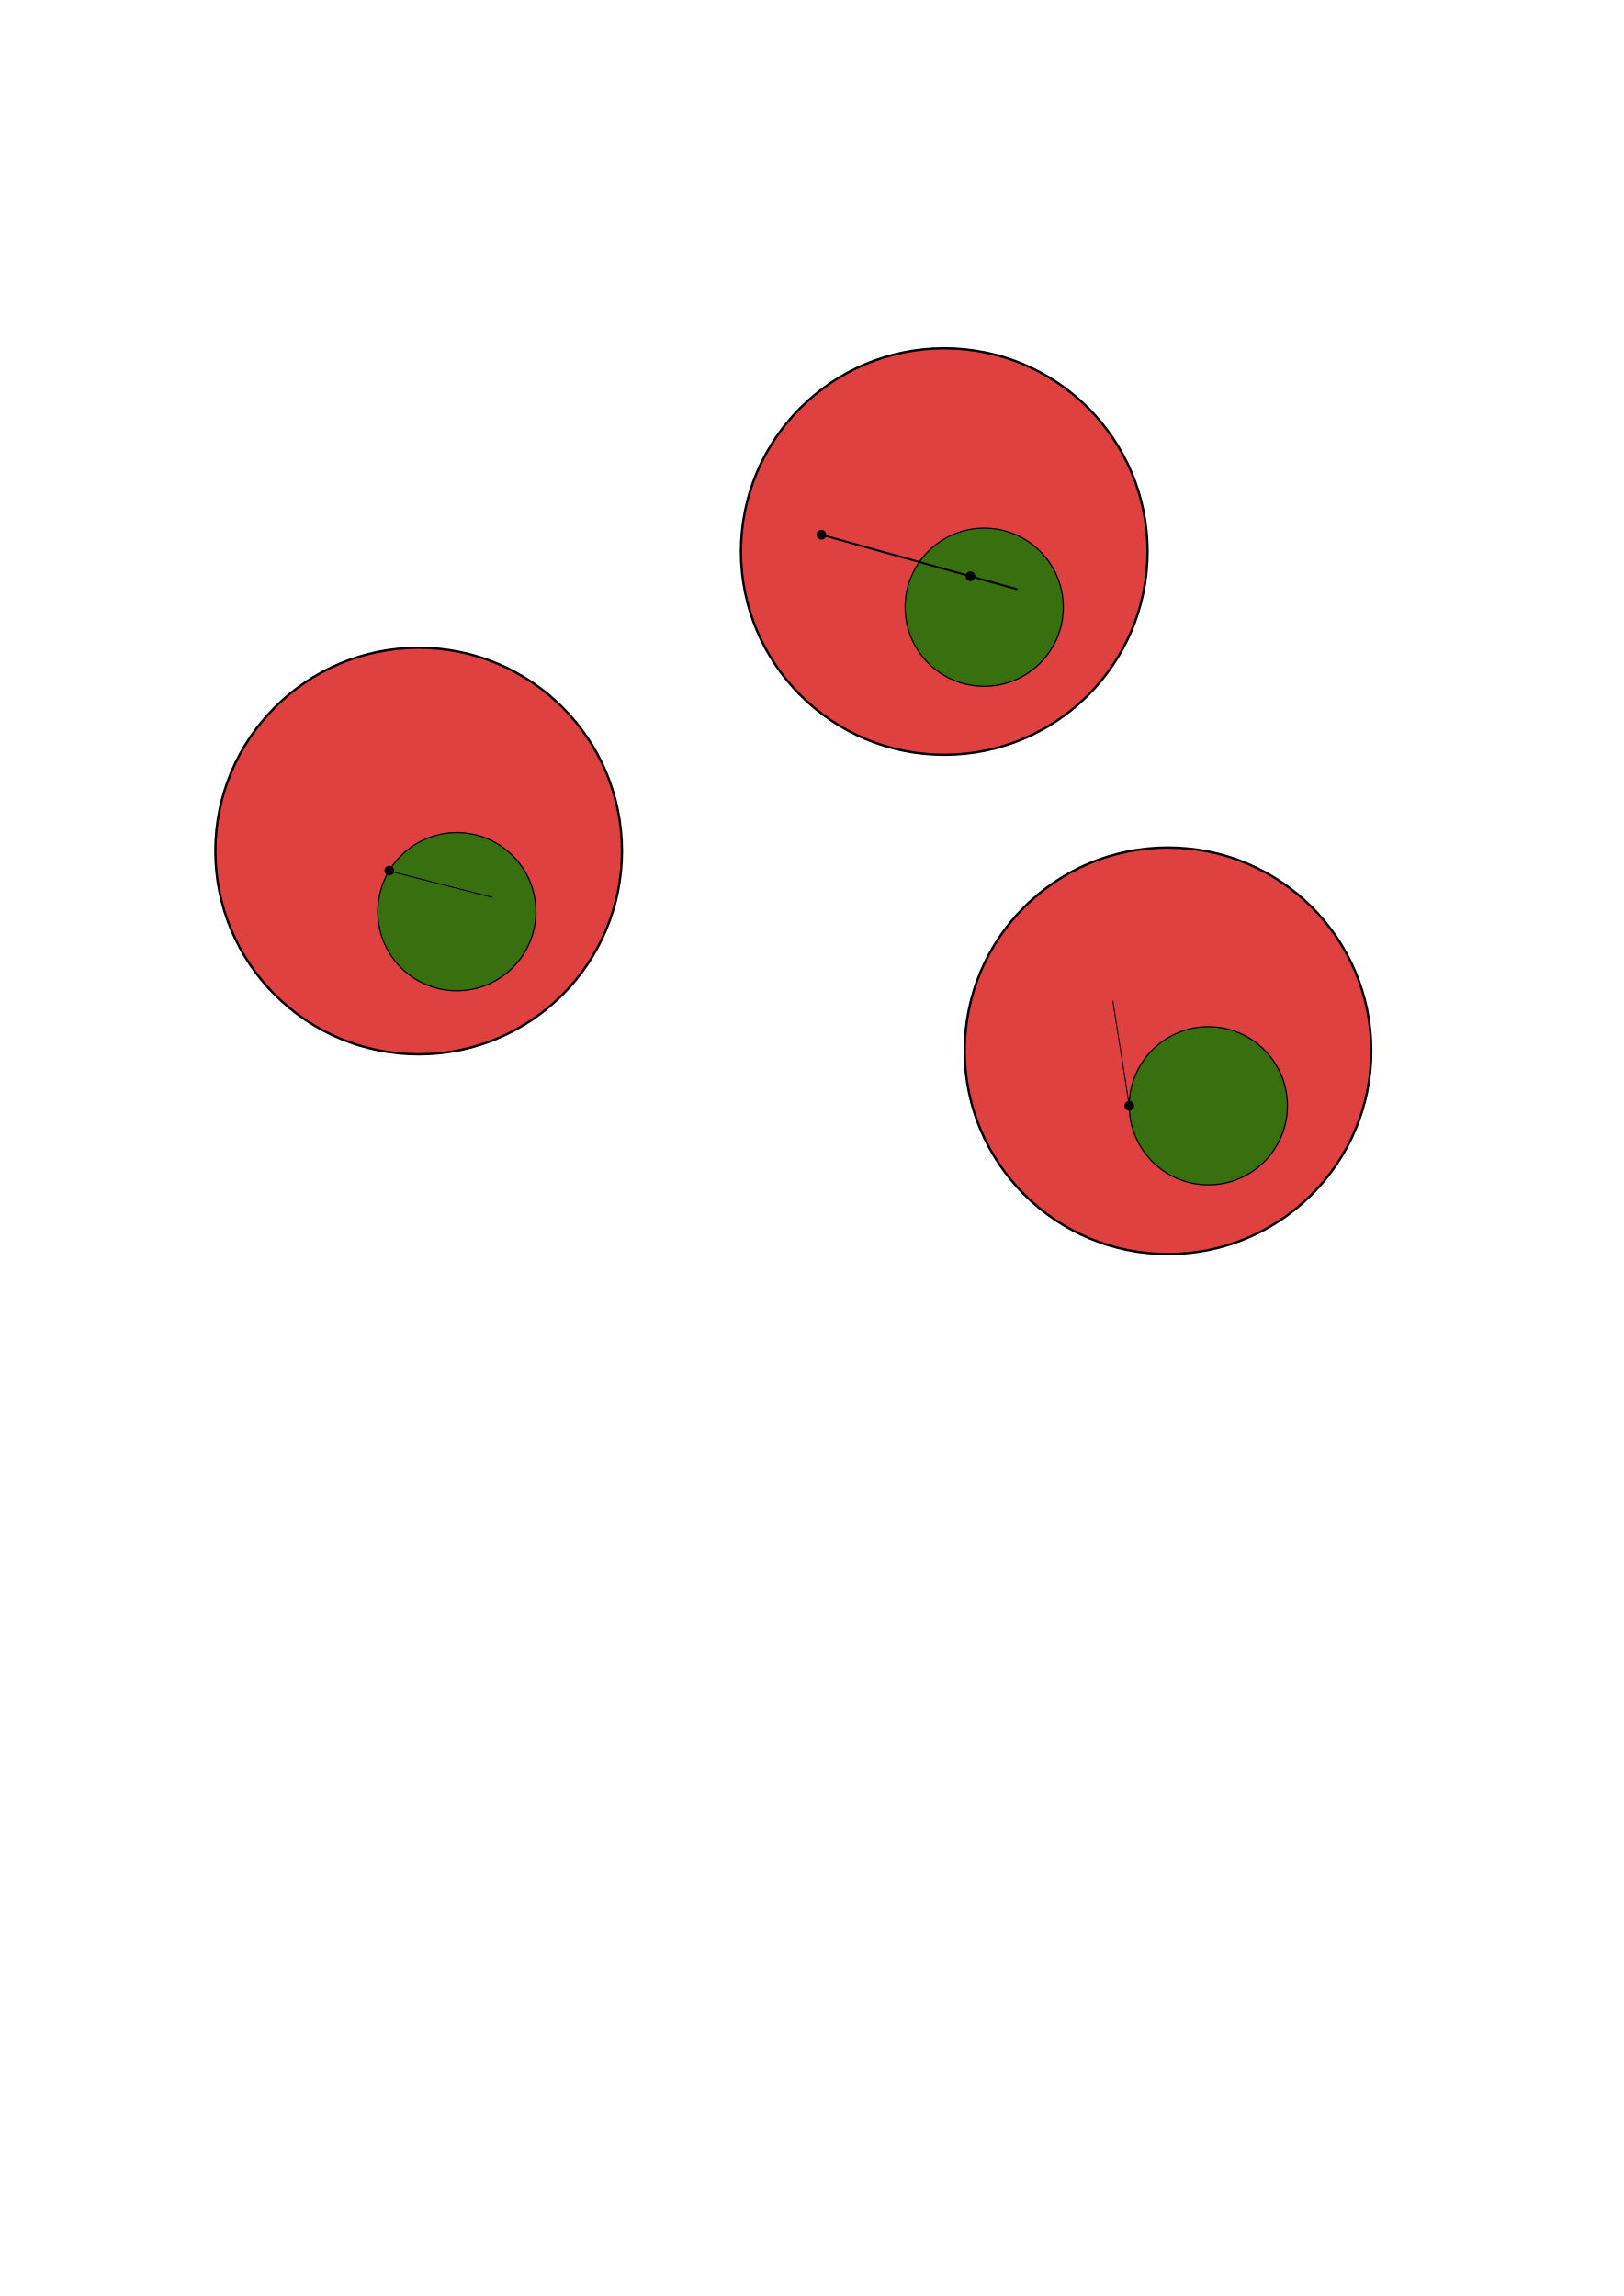
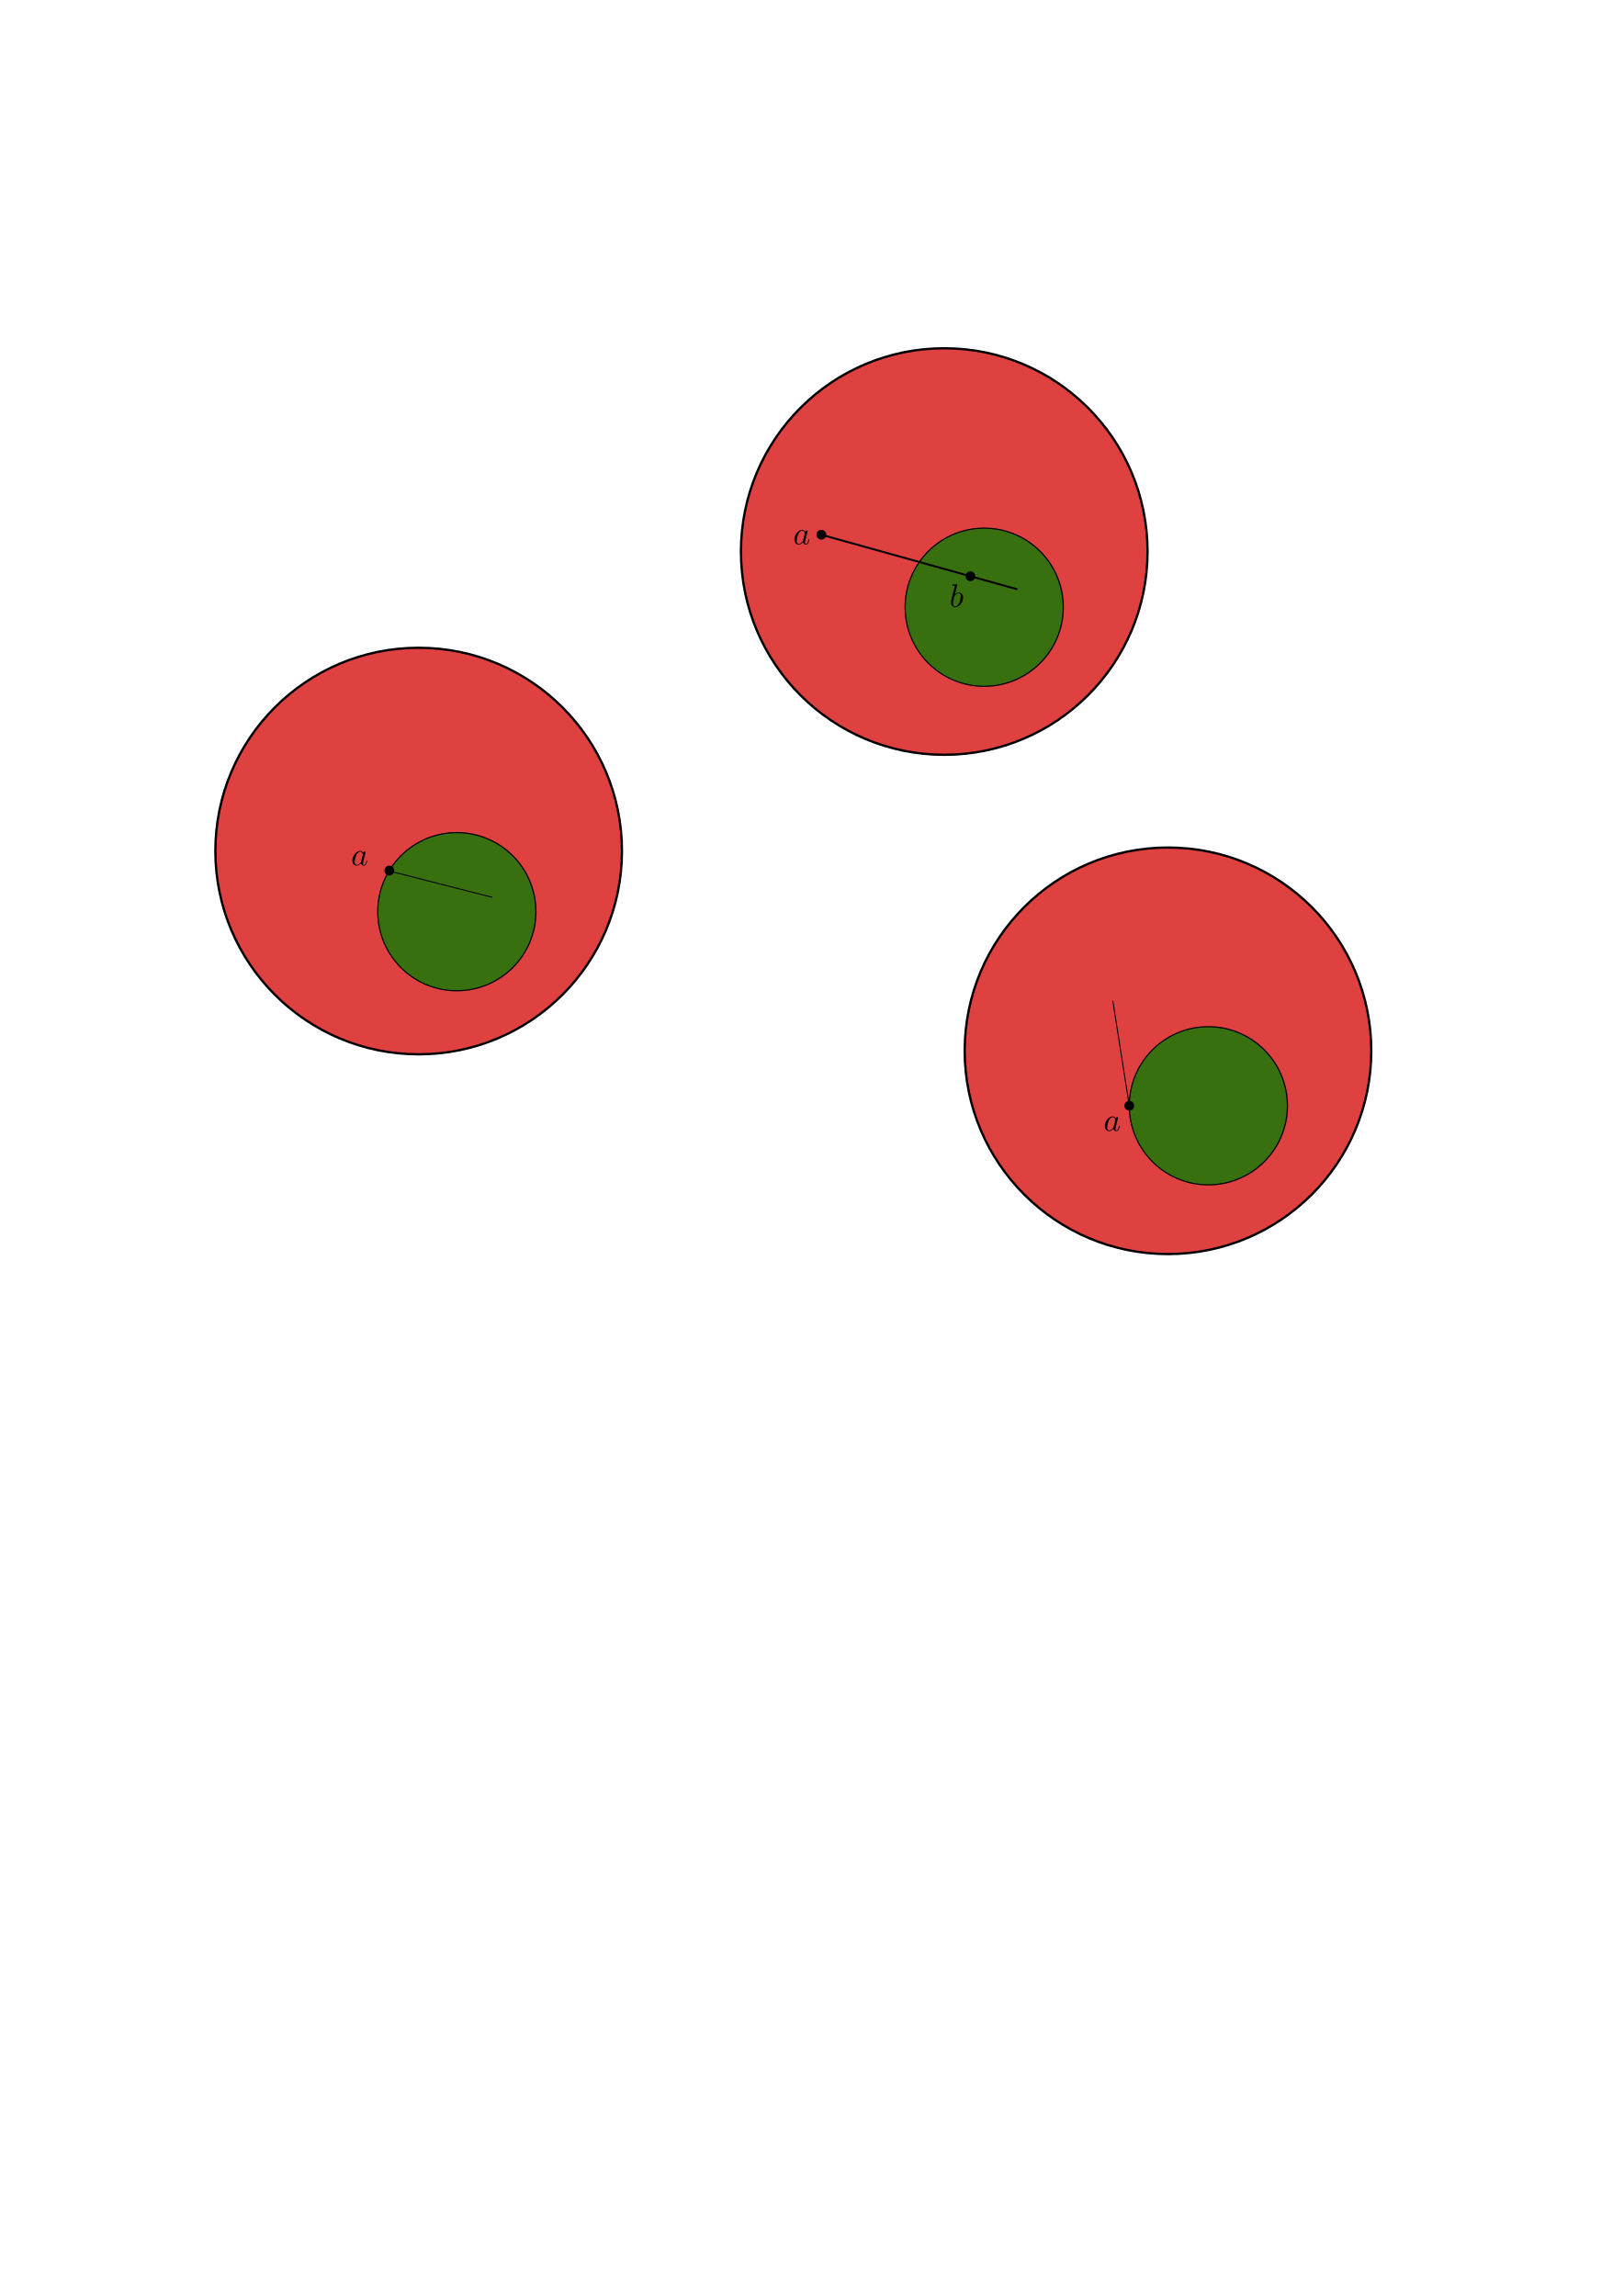
<svg xmlns="http://www.w3.org/2000/svg" width="210mm" height="297mm" viewBox="0 0 210 297" version="1.1" id="svg5">
  <defs id="defs2" />
  <g id="layer1" />
  <g id="layer2">
    <ellipse style="fill:#d40000;fill-opacity:0.749;fill-rule:evenodd;stroke:#000000;stroke-width:0.298;stroke-dasharray:none;stroke-dashoffset:0;stroke-opacity:1" id="path2130-6" cx="122.123" cy="71.344" rx="26.294" ry="26.294" />
    <ellipse style="fill:#008000;fill-opacity:0.749;fill-rule:evenodd;stroke:#000000;stroke-width:0.155;stroke-dasharray:none;stroke-dashoffset:0;stroke-opacity:1" id="path2132-9-0" cx="127.292" cy="78.548" rx="10.227" ry="10.229" />
    <ellipse style="fill:#000000;fill-opacity:1;fill-rule:evenodd;stroke:none;stroke-width:0.01;stroke-dasharray:none;stroke-dashoffset:0;stroke-opacity:1" id="path2132-1-26" cx="106.231" cy="69.172" rx="0.632" ry="0.632" />
    <ellipse style="fill:#000000;fill-opacity:1;fill-rule:evenodd;stroke:none;stroke-width:0.01;stroke-dasharray:none;stroke-dashoffset:0;stroke-opacity:1" id="path2132-1-2-1" cx="125.506" cy="74.54" rx="0.632" ry="0.632" />
    <path style="fill:#000000;fill-opacity:1;fill-rule:evenodd;stroke:#000000;stroke-width:0.251;stroke-dasharray:none;stroke-dashoffset:0;stroke-opacity:1" d="m 106.231,69.172 c 25.341,7.056 25.341,7.056 25.341,7.056" id="path2191-8" />
    <ellipse style="fill:#d40000;fill-opacity:0.749;fill-rule:evenodd;stroke:#000000;stroke-width:0.298;stroke-dasharray:none;stroke-dashoffset:0;stroke-opacity:1" id="path2130-6-7" cx="54.148" cy="110.087" rx="26.294" ry="26.294" />
    <ellipse style="fill:#008000;fill-opacity:0.749;fill-rule:evenodd;stroke:#000000;stroke-width:0.155;stroke-dasharray:none;stroke-dashoffset:0;stroke-opacity:1" id="path2132-9-0-5" cx="59.085" cy="117.93" rx="10.227" ry="10.229" />
    <ellipse style="fill:#000000;fill-opacity:1;fill-rule:evenodd;stroke:none;stroke-width:0.01;stroke-dasharray:none;stroke-dashoffset:0;stroke-opacity:1" id="path2132-1-26-2" cx="50.349" cy="112.612" rx="0.632" ry="0.632" />
    <path style="fill:#000000;fill-opacity:1;fill-rule:evenodd;stroke:#000000;stroke-width:0.126;stroke-dasharray:none;stroke-dashoffset:0;stroke-opacity:1" d="m 50.365,112.674 c 13.327,3.402 13.327,3.402 13.327,3.402" id="path2191-8-8" />
    <ellipse style="fill:#d40000;fill-opacity:0.749;fill-rule:evenodd;stroke:#000000;stroke-width:0.298;stroke-dasharray:none;stroke-dashoffset:0;stroke-opacity:1" id="path2130-6-9" cx="151.06" cy="135.927" rx="26.294" ry="26.294" />
    <ellipse style="fill:#008000;fill-opacity:0.749;fill-rule:evenodd;stroke:#000000;stroke-width:0.155;stroke-dasharray:none;stroke-dashoffset:0;stroke-opacity:1" id="path2132-9-0-7" cx="156.282" cy="143.038" rx="10.227" ry="10.229" />
    <g id="g2522" transform="rotate(-113.2296,144.5818,156.4191)">
      <ellipse style="fill:#000000;fill-opacity:1;fill-rule:evenodd;stroke:none;stroke-width:0.01;stroke-dasharray:none;stroke-dashoffset:0;stroke-opacity:1" id="path2132-1-26-6" cx="156.298" cy="163.05" rx="0.632" ry="0.632" />
      <path style="fill:#000000;fill-opacity:1;fill-rule:evenodd;stroke:#000000;stroke-width:0.126;stroke-dasharray:none;stroke-dashoffset:0;stroke-opacity:1" d="m 156.298,163.05 c 13.327,3.402 13.327,3.402 13.327,3.402" id="path2191-8-2" />
    </g>
+     <g transform="translate(142.8958,144.4102)" id="g297">
+       <g fill="#000000" fill-opacity="1" id="g12" transform="matrix(0.423333,0,0,0.423333,-39.0869,-32.8324)">
+         <g id="use10" transform="translate(91.925,81.963)">
+           <path d="M 3.719,-3.766 C 3.531,-4.141 3.25,-4.406 2.797,-4.406 c -1.156,0 -2.391,1.469 -2.391,2.922 0,0.938 0.547,1.594 1.312,1.594 0.203,0 0.703,-0.047 1.297,-0.75 0.078,0.422 0.438,0.75 0.906,0.75 0.359,0 0.578,-0.234 0.75,-0.547 0.156,-0.359 0.297,-0.969 0.297,-0.984 0,-0.109 -0.094,-0.109 -0.125,-0.109 -0.094,0 -0.109,0.047 -0.141,0.188 -0.172,0.641 -0.344,1.234 -0.75,1.234 -0.281,0 -0.297,-0.266 -0.297,-0.453 0,-0.219 0.016,-0.312 0.125,-0.75 C 3.891,-1.719 3.906,-1.828 4,-2.203 L 4.359,-3.594 c 0.062,-0.281 0.062,-0.297 0.062,-0.344 0,-0.172 -0.109,-0.266 -0.281,-0.266 -0.25,0 -0.391,0.219 -0.422,0.438 z M 3.078,-1.188 C 3.016,-1 3.016,-0.984 2.875,-0.812 2.438,-0.266 2.031,-0.109 1.75,-0.109 c -0.5,0 -0.641,-0.547 -0.641,-0.938 0,-0.5 0.312,-1.719 0.547,-2.188 0.312,-0.578 0.75,-0.953 1.156,-0.953 0.641,0 0.781,0.812 0.781,0.875 0,0.062 -0.016,0.125 -0.031,0.172 z m 0,0" id="path18" />
+         </g>
+       </g>
+     </g>
+     <g transform="translate(45.57376,110.0686)" id="g358">
+       <g fill="#000000" fill-opacity="1" id="g356" transform="matrix(0.423333,0,0,0.423333,-39.0869,-32.8324)">
+         <g id="g354" transform="translate(91.925,81.963)">
+           <path d="M 3.719,-3.766 C 3.531,-4.141 3.25,-4.406 2.797,-4.406 c -1.156,0 -2.391,1.469 -2.391,2.922 0,0.938 0.547,1.594 1.312,1.594 0.203,0 0.703,-0.047 1.297,-0.75 0.078,0.422 0.438,0.75 0.906,0.75 0.359,0 0.578,-0.234 0.75,-0.547 0.156,-0.359 0.297,-0.969 0.297,-0.984 0,-0.109 -0.094,-0.109 -0.125,-0.109 -0.094,0 -0.109,0.047 -0.141,0.188 -0.172,0.641 -0.344,1.234 -0.75,1.234 -0.281,0 -0.297,-0.266 -0.297,-0.453 0,-0.219 0.016,-0.312 0.125,-0.75 C 3.891,-1.719 3.906,-1.828 4,-2.203 L 4.359,-3.594 c 0.062,-0.281 0.062,-0.297 0.062,-0.344 0,-0.172 -0.109,-0.266 -0.281,-0.266 -0.25,0 -0.391,0.219 -0.422,0.438 z M 3.078,-1.188 C 3.016,-1 3.016,-0.984 2.875,-0.812 2.438,-0.266 2.031,-0.109 1.75,-0.109 c -0.5,0 -0.641,-0.547 -0.641,-0.938 0,-0.5 0.312,-1.719 0.547,-2.188 0.312,-0.578 0.75,-0.953 1.156,-0.953 0.641,0 0.781,0.812 0.781,0.875 0,0.062 -0.016,0.125 -0.031,0.172 z m 0,0" id="path352" />
+         </g>
+       </g>
+     </g>
+     <g transform="translate(102.7408,68.54008)" id="g427">
+       <g fill="#000000" fill-opacity="1" id="g425" transform="matrix(0.423333,0,0,0.423333,-39.0869,-32.8324)">
+         <g id="g423" transform="translate(91.925,81.963)">
+           <path d="M 3.719,-3.766 C 3.531,-4.141 3.25,-4.406 2.797,-4.406 c -1.156,0 -2.391,1.469 -2.391,2.922 0,0.938 0.547,1.594 1.312,1.594 0.203,0 0.703,-0.047 1.297,-0.75 0.078,0.422 0.438,0.75 0.906,0.75 0.359,0 0.578,-0.234 0.75,-0.547 0.156,-0.359 0.297,-0.969 0.297,-0.984 0,-0.109 -0.094,-0.109 -0.125,-0.109 -0.094,0 -0.109,0.047 -0.141,0.188 -0.172,0.641 -0.344,1.234 -0.75,1.234 -0.281,0 -0.297,-0.266 -0.297,-0.453 0,-0.219 0.016,-0.312 0.125,-0.75 C 3.891,-1.719 3.906,-1.828 4,-2.203 L 4.359,-3.594 c 0.062,-0.281 0.062,-0.297 0.062,-0.344 0,-0.172 -0.109,-0.266 -0.281,-0.266 -0.25,0 -0.391,0.219 -0.422,0.438 z M 3.078,-1.188 C 3.016,-1 3.016,-0.984 2.875,-0.812 2.438,-0.266 2.031,-0.109 1.75,-0.109 c -0.5,0 -0.641,-0.547 -0.641,-0.938 0,-0.5 0.312,-1.719 0.547,-2.188 0.312,-0.578 0.75,-0.953 1.156,-0.953 0.641,0 0.781,0.812 0.781,0.875 0,0.062 -0.016,0.125 -0.031,0.172 z m 0,0" id="path421" />
+         </g>
+       </g>
+     </g>
+     <g transform="translate(123.0068,75.57114)" id="g558">
+       <g fill="#000000" fill-opacity="1" id="g556" transform="matrix(0.423333,0,0,0.423333,-39.1134,-31.7674)">
+         <g id="g554" transform="translate(91.925,81.963)">
+           <path d="m 2.375,-6.812 c 0,0 0,-0.109 -0.125,-0.109 -0.219,0 -0.953,0.078 -1.219,0.109 -0.078,0 -0.188,0.016 -0.188,0.188 0,0.125 0.094,0.125 0.25,0.125 0.469,0 0.484,0.062 0.484,0.172 0,0.062 -0.078,0.406 -0.125,0.609 l -0.828,3.25 c -0.109,0.5 -0.156,0.672 -0.156,1.016 0,0.938 0.531,1.562 1.266,1.562 1.172,0 2.406,-1.484 2.406,-2.922 0,-0.906 -0.531,-1.594 -1.328,-1.594 -0.453,0 -0.875,0.297 -1.172,0.594 z M 1.453,-3.047 C 1.5,-3.266 1.5,-3.281 1.594,-3.391 2.078,-4.031 2.531,-4.188 2.797,-4.188 c 0.359,0 0.625,0.297 0.625,0.938 0,0.594 -0.328,1.734 -0.516,2.109 -0.328,0.672 -0.781,1.031 -1.172,1.031 -0.344,0 -0.672,-0.266 -0.672,-1 0,-0.203 0,-0.391 0.156,-1.016 z m 0,0" id="path552" />
+         </g>
+       </g>
+     </g>
  </g>
</svg>
